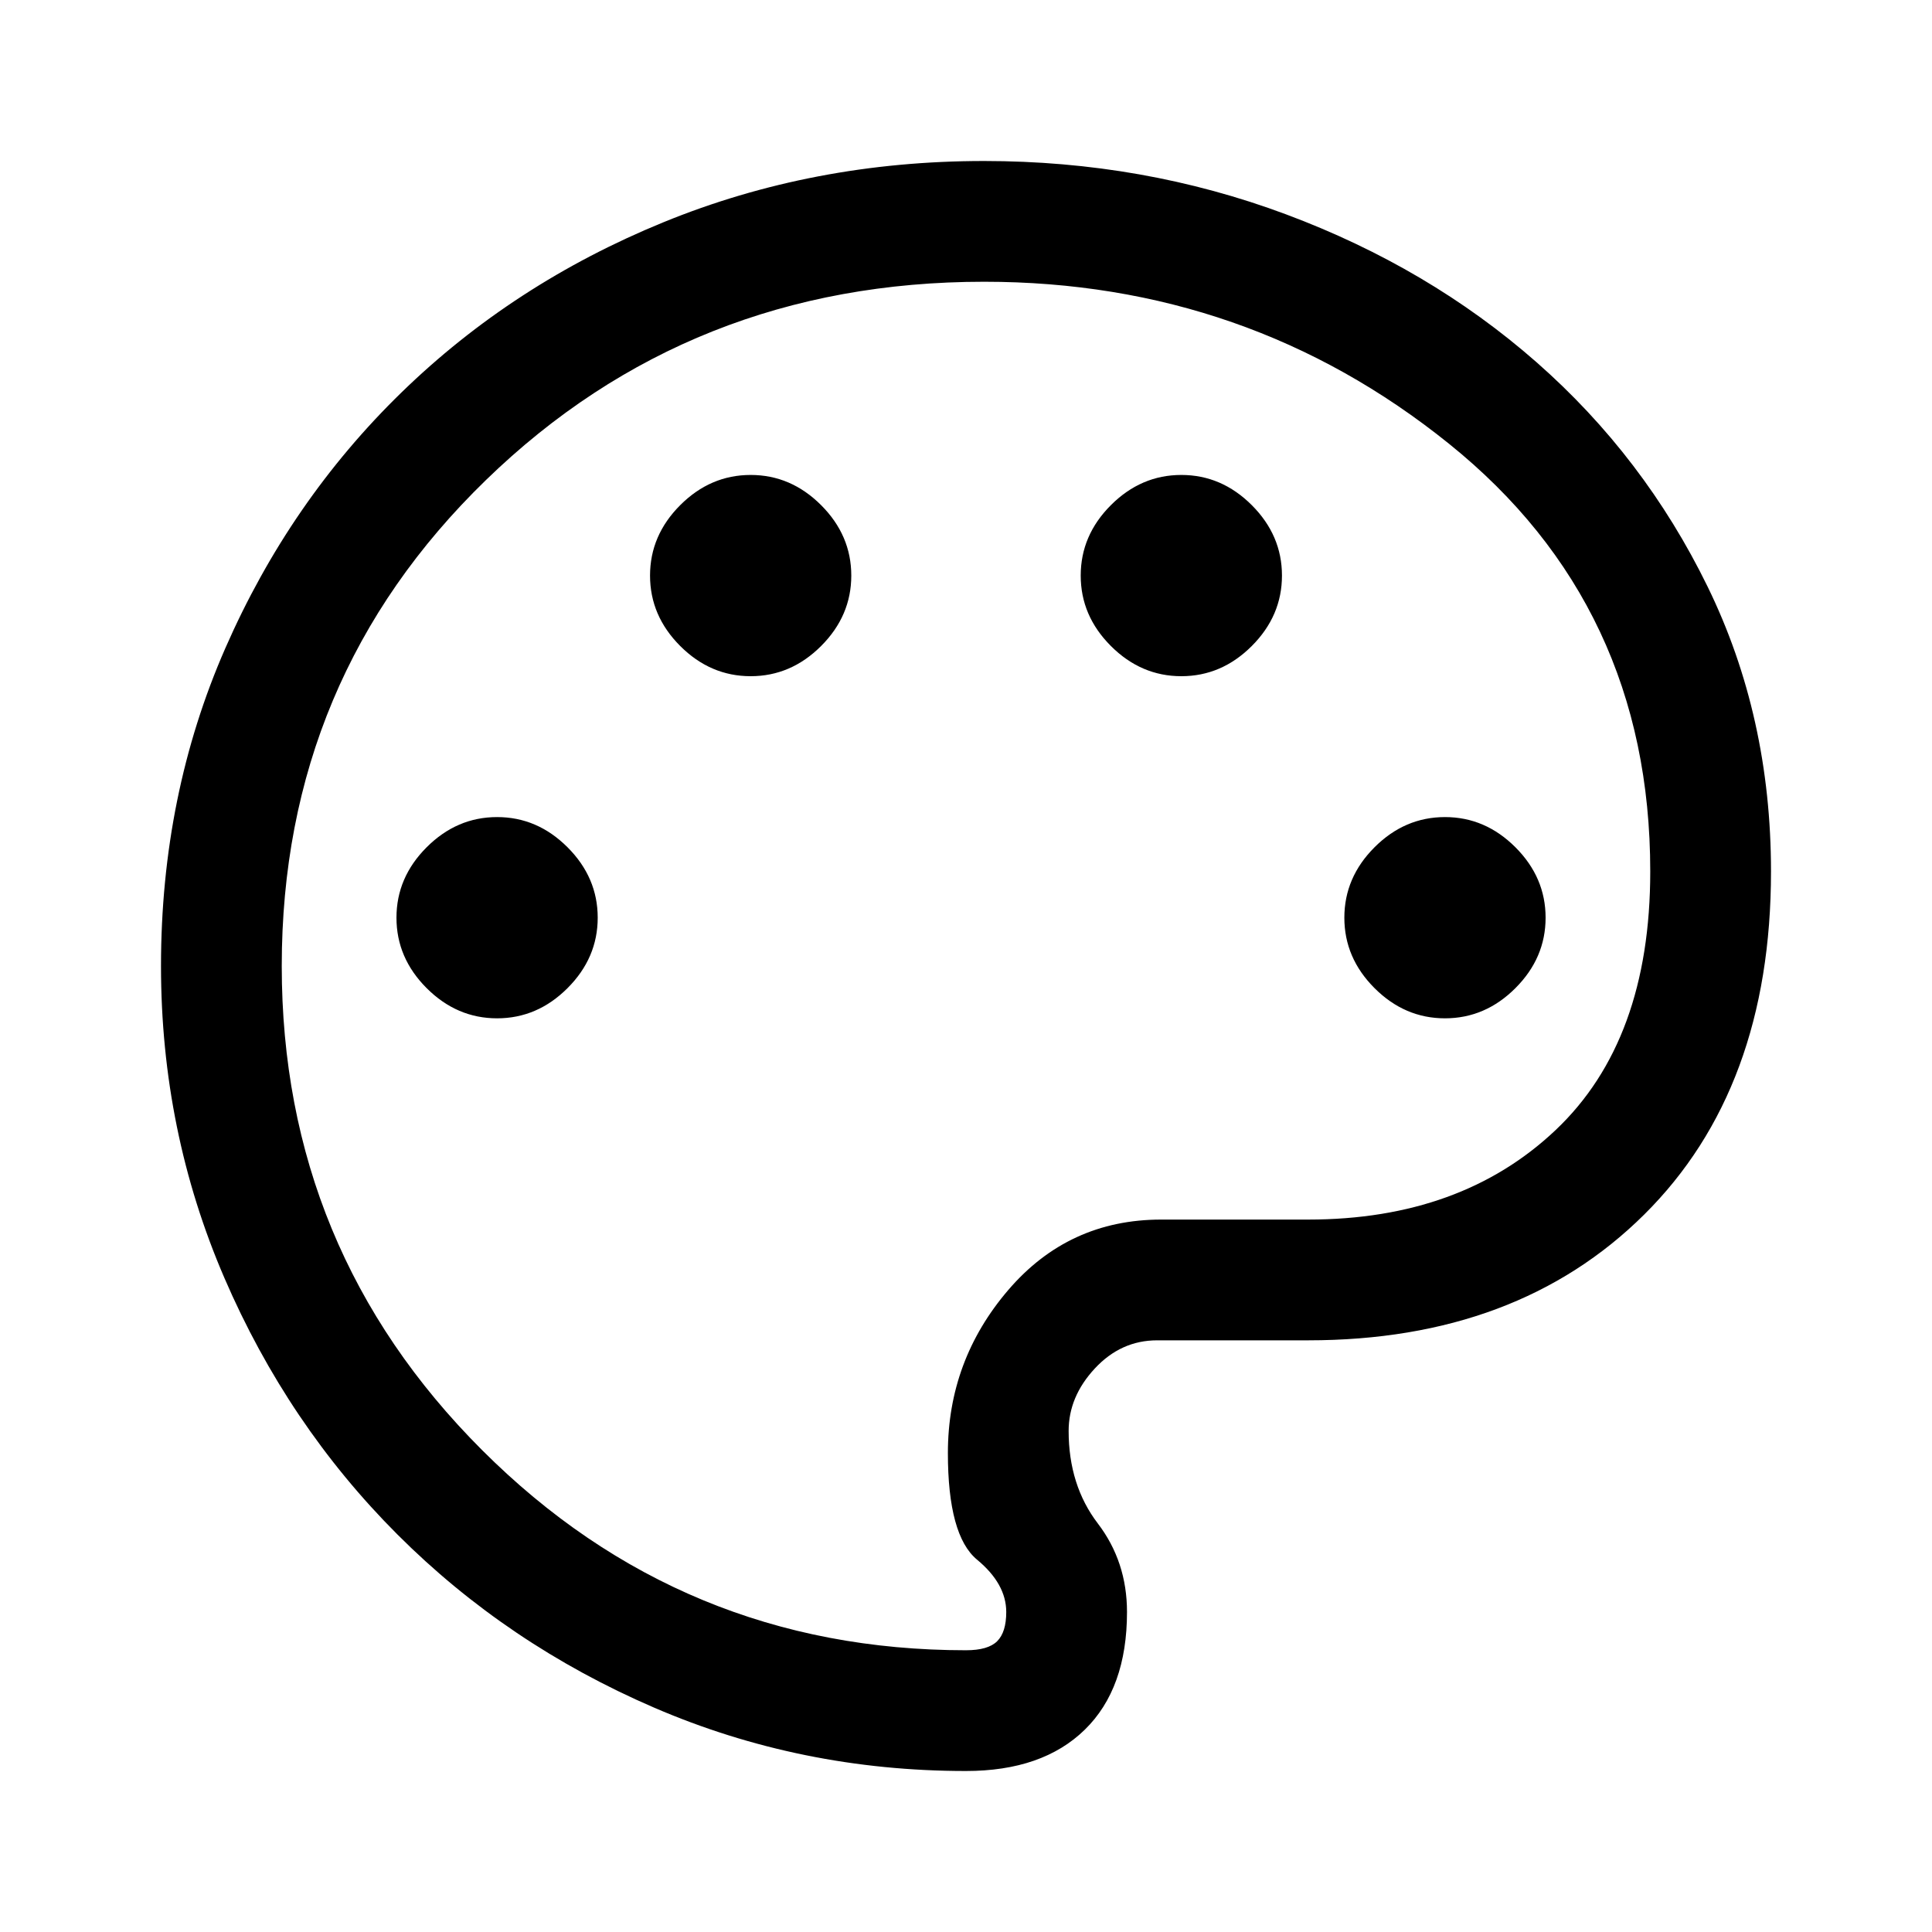
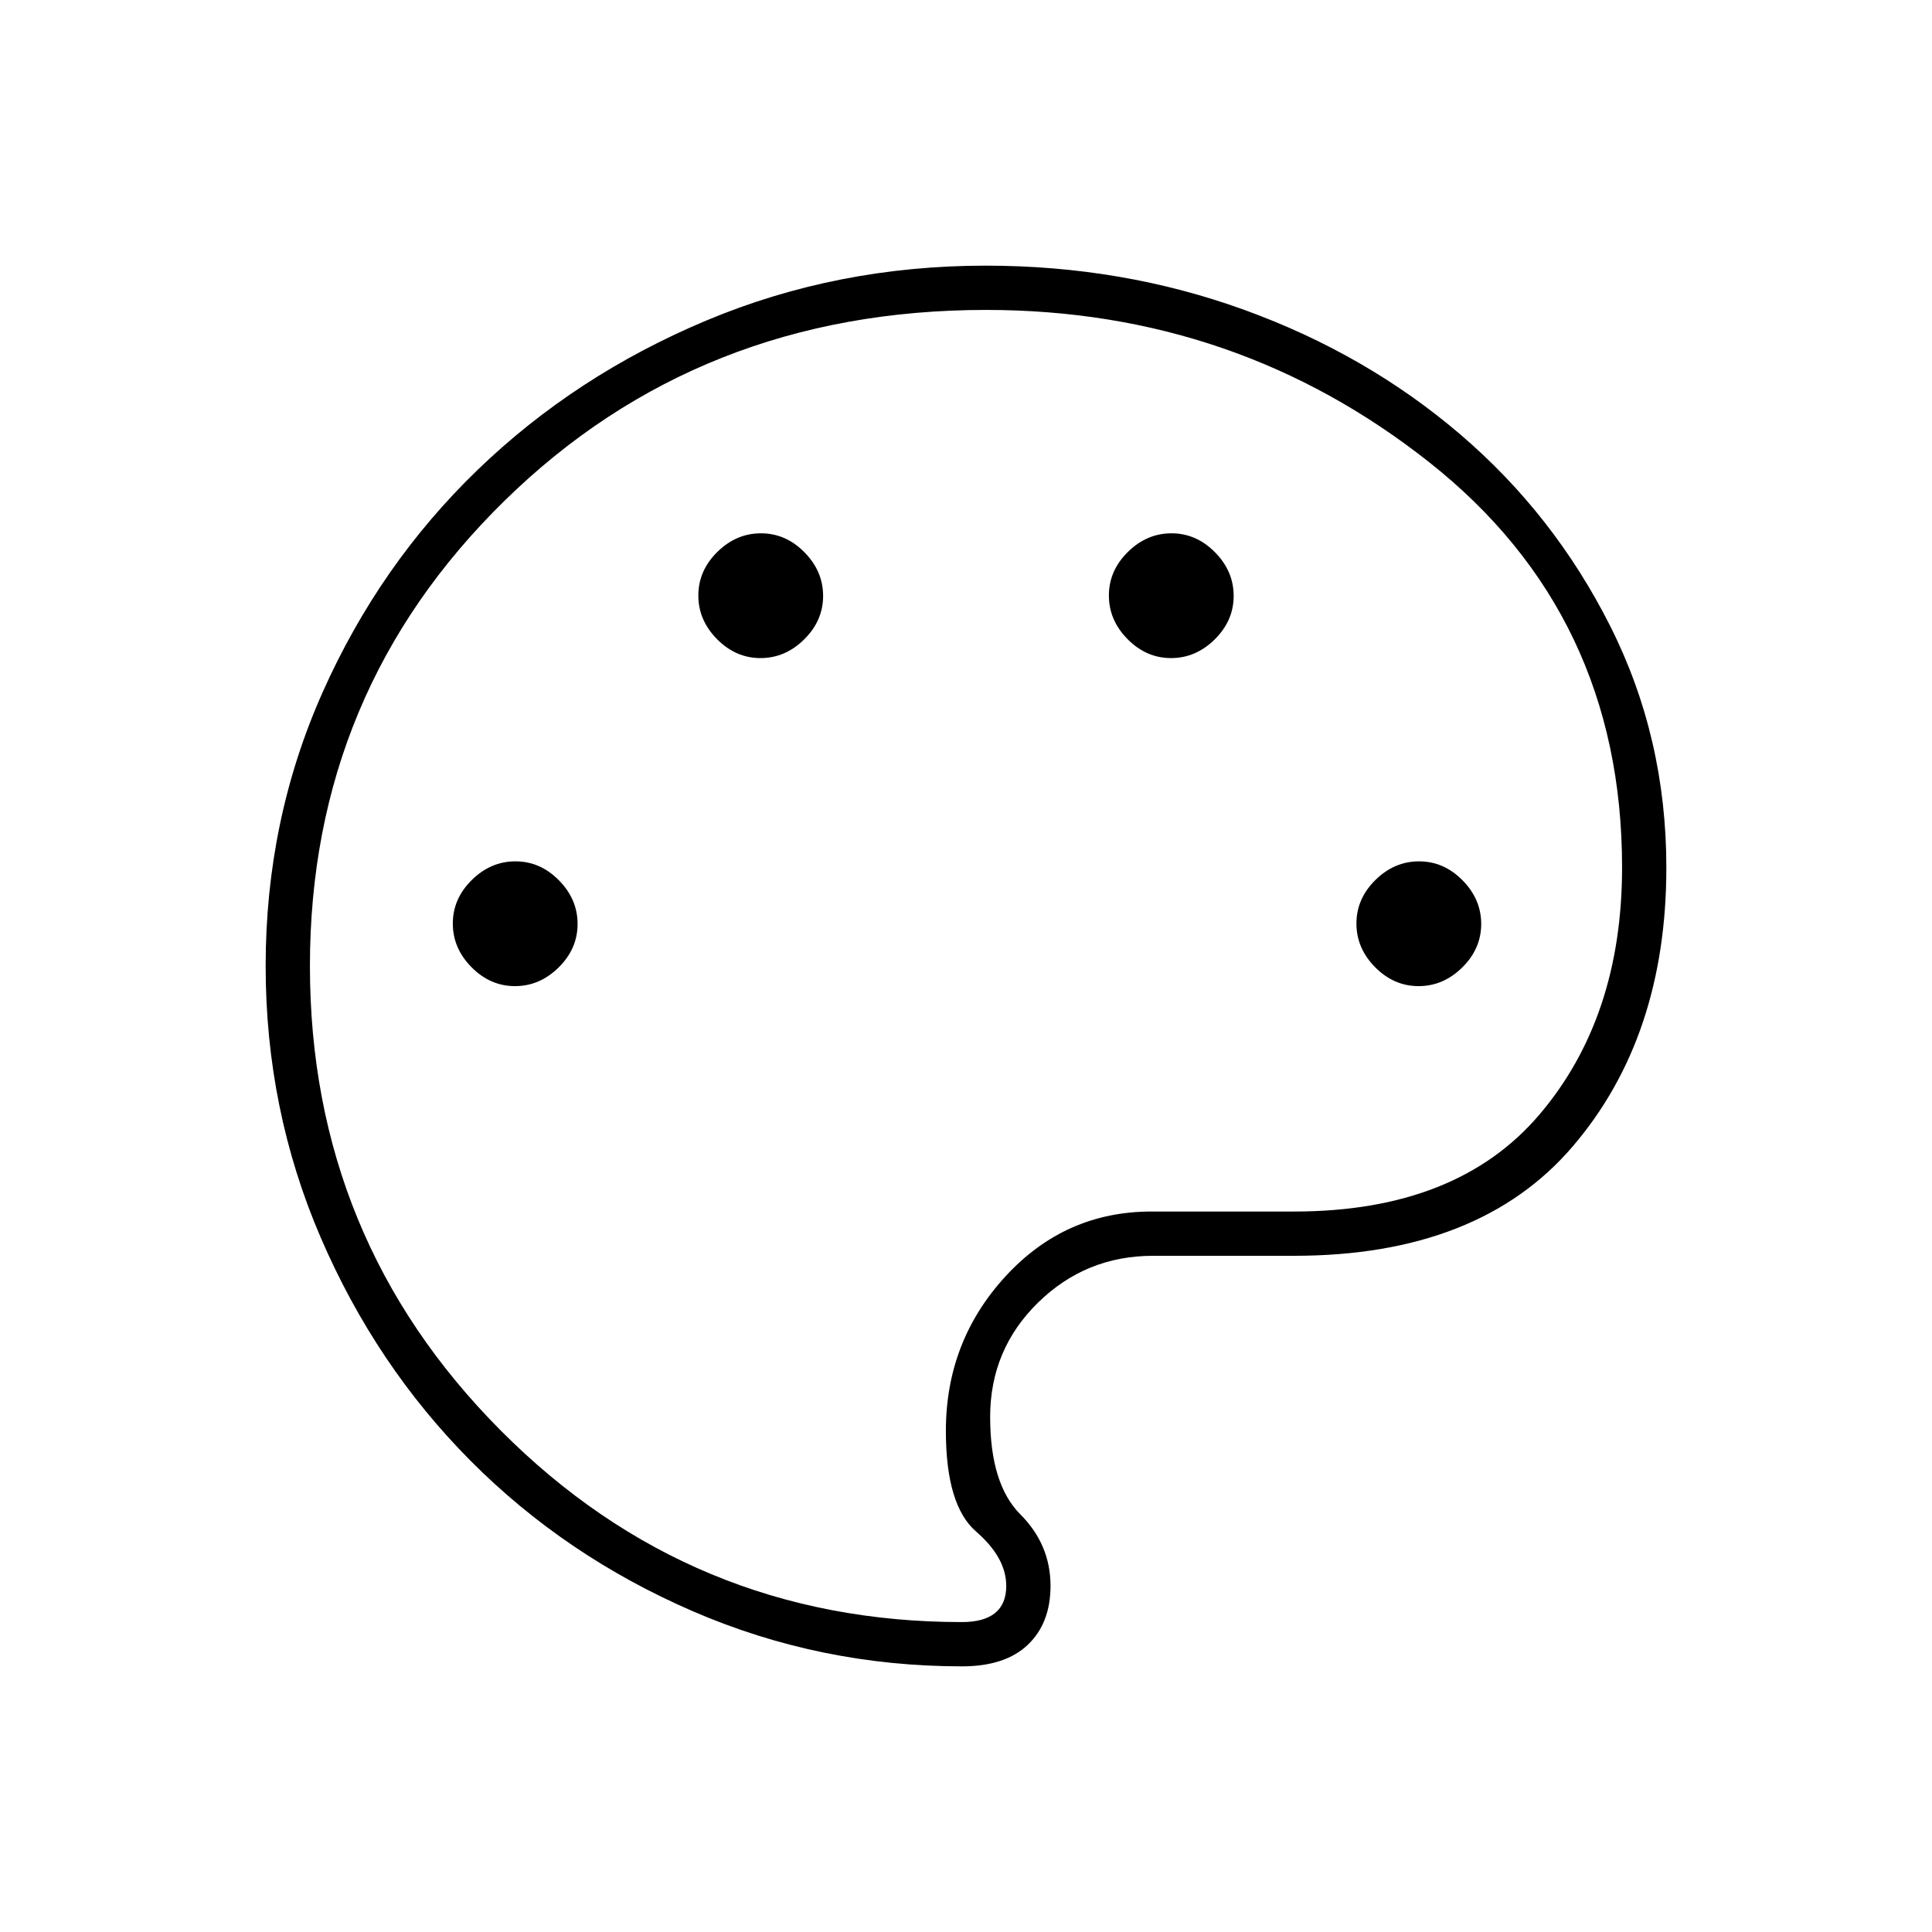
- <svg xmlns="http://www.w3.org/2000/svg" height="48" width="48">
-   <path d="M24 44q-4.1 0-7.75-1.575-3.65-1.575-6.375-4.3-2.725-2.725-4.3-6.375Q4 28.1 4 24q0-4.25 1.6-7.9 1.6-3.65 4.375-6.35 2.775-2.7 6.5-4.225Q20.2 4 24.45 4q3.95 0 7.5 1.325T38.175 9q2.675 2.35 4.25 5.575Q44 17.8 44 21.65q0 5.4-3.15 8.525T32.5 33.3h-3.75q-.9 0-1.55.7t-.65 1.55q0 1.35.725 2.3.725.95.725 2.2 0 1.9-1.05 2.925T24 44Zm0-20Zm-11.65 1.3q1 0 1.75-.75t.75-1.75q0-1-.75-1.75t-1.75-.75q-1 0-1.75.75t-.75 1.75q0 1 .75 1.75t1.75.75Zm6.3-8.5q1 0 1.75-.75t.75-1.75q0-1-.75-1.75t-1.75-.75q-1 0-1.75.75t-.75 1.75q0 1 .75 1.75t1.75.75Zm10.7 0q1 0 1.75-.75t.75-1.75q0-1-.75-1.75t-1.75-.75q-1 0-1.75.75t-.75 1.75q0 1 .75 1.75t1.75.75Zm6.55 8.5q1 0 1.75-.75t.75-1.75q0-1-.75-1.75t-1.75-.75q-1 0-1.75.75t-.75 1.75q0 1 .75 1.75t1.75.75ZM24 41q.55 0 .775-.225.225-.225.225-.725 0-.7-.725-1.3-.725-.6-.725-2.65 0-2.3 1.5-4.05t3.8-1.75h3.65q3.8 0 6.15-2.225Q41 25.85 41 21.65q0-6.6-5-10.625T24.45 7q-7.3 0-12.375 4.925T7 24q0 7.05 4.975 12.025Q16.95 41 24 41Z" />
+ <svg xmlns="http://www.w3.org/2000/svg" height="48" viewBox="0 96 960 960" width="48">
+   <path d="M478 924q-70.5 0-133.799-27.408-63.298-27.408-110.342-74.701-47.043-47.294-74.451-110.842Q132 647.5 132 575.994q0-72.494 28.304-136t77-110.5Q286 282.5 351 255.25T489.804 228q67.908 0 128.552 22Q679 272 725.621 311.867q46.62 39.868 74.5 95.25Q828 462.5 828 527.1q0 84.143-46.5 138.521Q735 720 642.937 720H573q-33.5 0-57.25 23.304Q492 766.607 492 800.071q0 33.376 15 48.403Q522 863.5 522 884q0 18.5-11.25 29.25T478 924Zm2-348Zm-224.105 10q12.305 0 21.705-9.295 9.4-9.296 9.4-21.6 0-12.305-9.295-21.705-9.296-9.4-21.6-9.4-12.305 0-21.705 9.295-9.4 9.296-9.4 21.6 0 12.305 9.295 21.705 9.296 9.4 21.6 9.4Zm122-163q12.305 0 21.705-9.295 9.4-9.296 9.4-21.6 0-12.305-9.295-21.705-9.296-9.4-21.6-9.4-12.305 0-21.705 9.295-9.4 9.296-9.4 21.6 0 12.305 9.295 21.705 9.296 9.4 21.6 9.4Zm204 0q12.305 0 21.705-9.295 9.4-9.296 9.4-21.6 0-12.305-9.295-21.705-9.296-9.4-21.6-9.4-12.305 0-21.705 9.295-9.4 9.296-9.4 21.6 0 12.305 9.295 21.705 9.296 9.4 21.6 9.4Zm123 163q12.305 0 21.705-9.295 9.4-9.296 9.4-21.6 0-12.305-9.295-21.705-9.296-9.4-21.6-9.4-12.305 0-21.705 9.295-9.4 9.296-9.4 21.6 0 12.305 9.295 21.705 9.296 9.4 21.6 9.4ZM477.962 902q10.93 0 16.484-4.5Q500 893 500 884q0-14-15-27t-15-50q0-44.5 29.591-76.75T572.176 698H643q81 0 122-48.25T806 527q0-125.5-95.75-201.25T489.966 250Q347.5 250 250.75 344.773 154 439.547 154 576q0 135.5 94.75 230.75T477.962 902Z" />
</svg>
